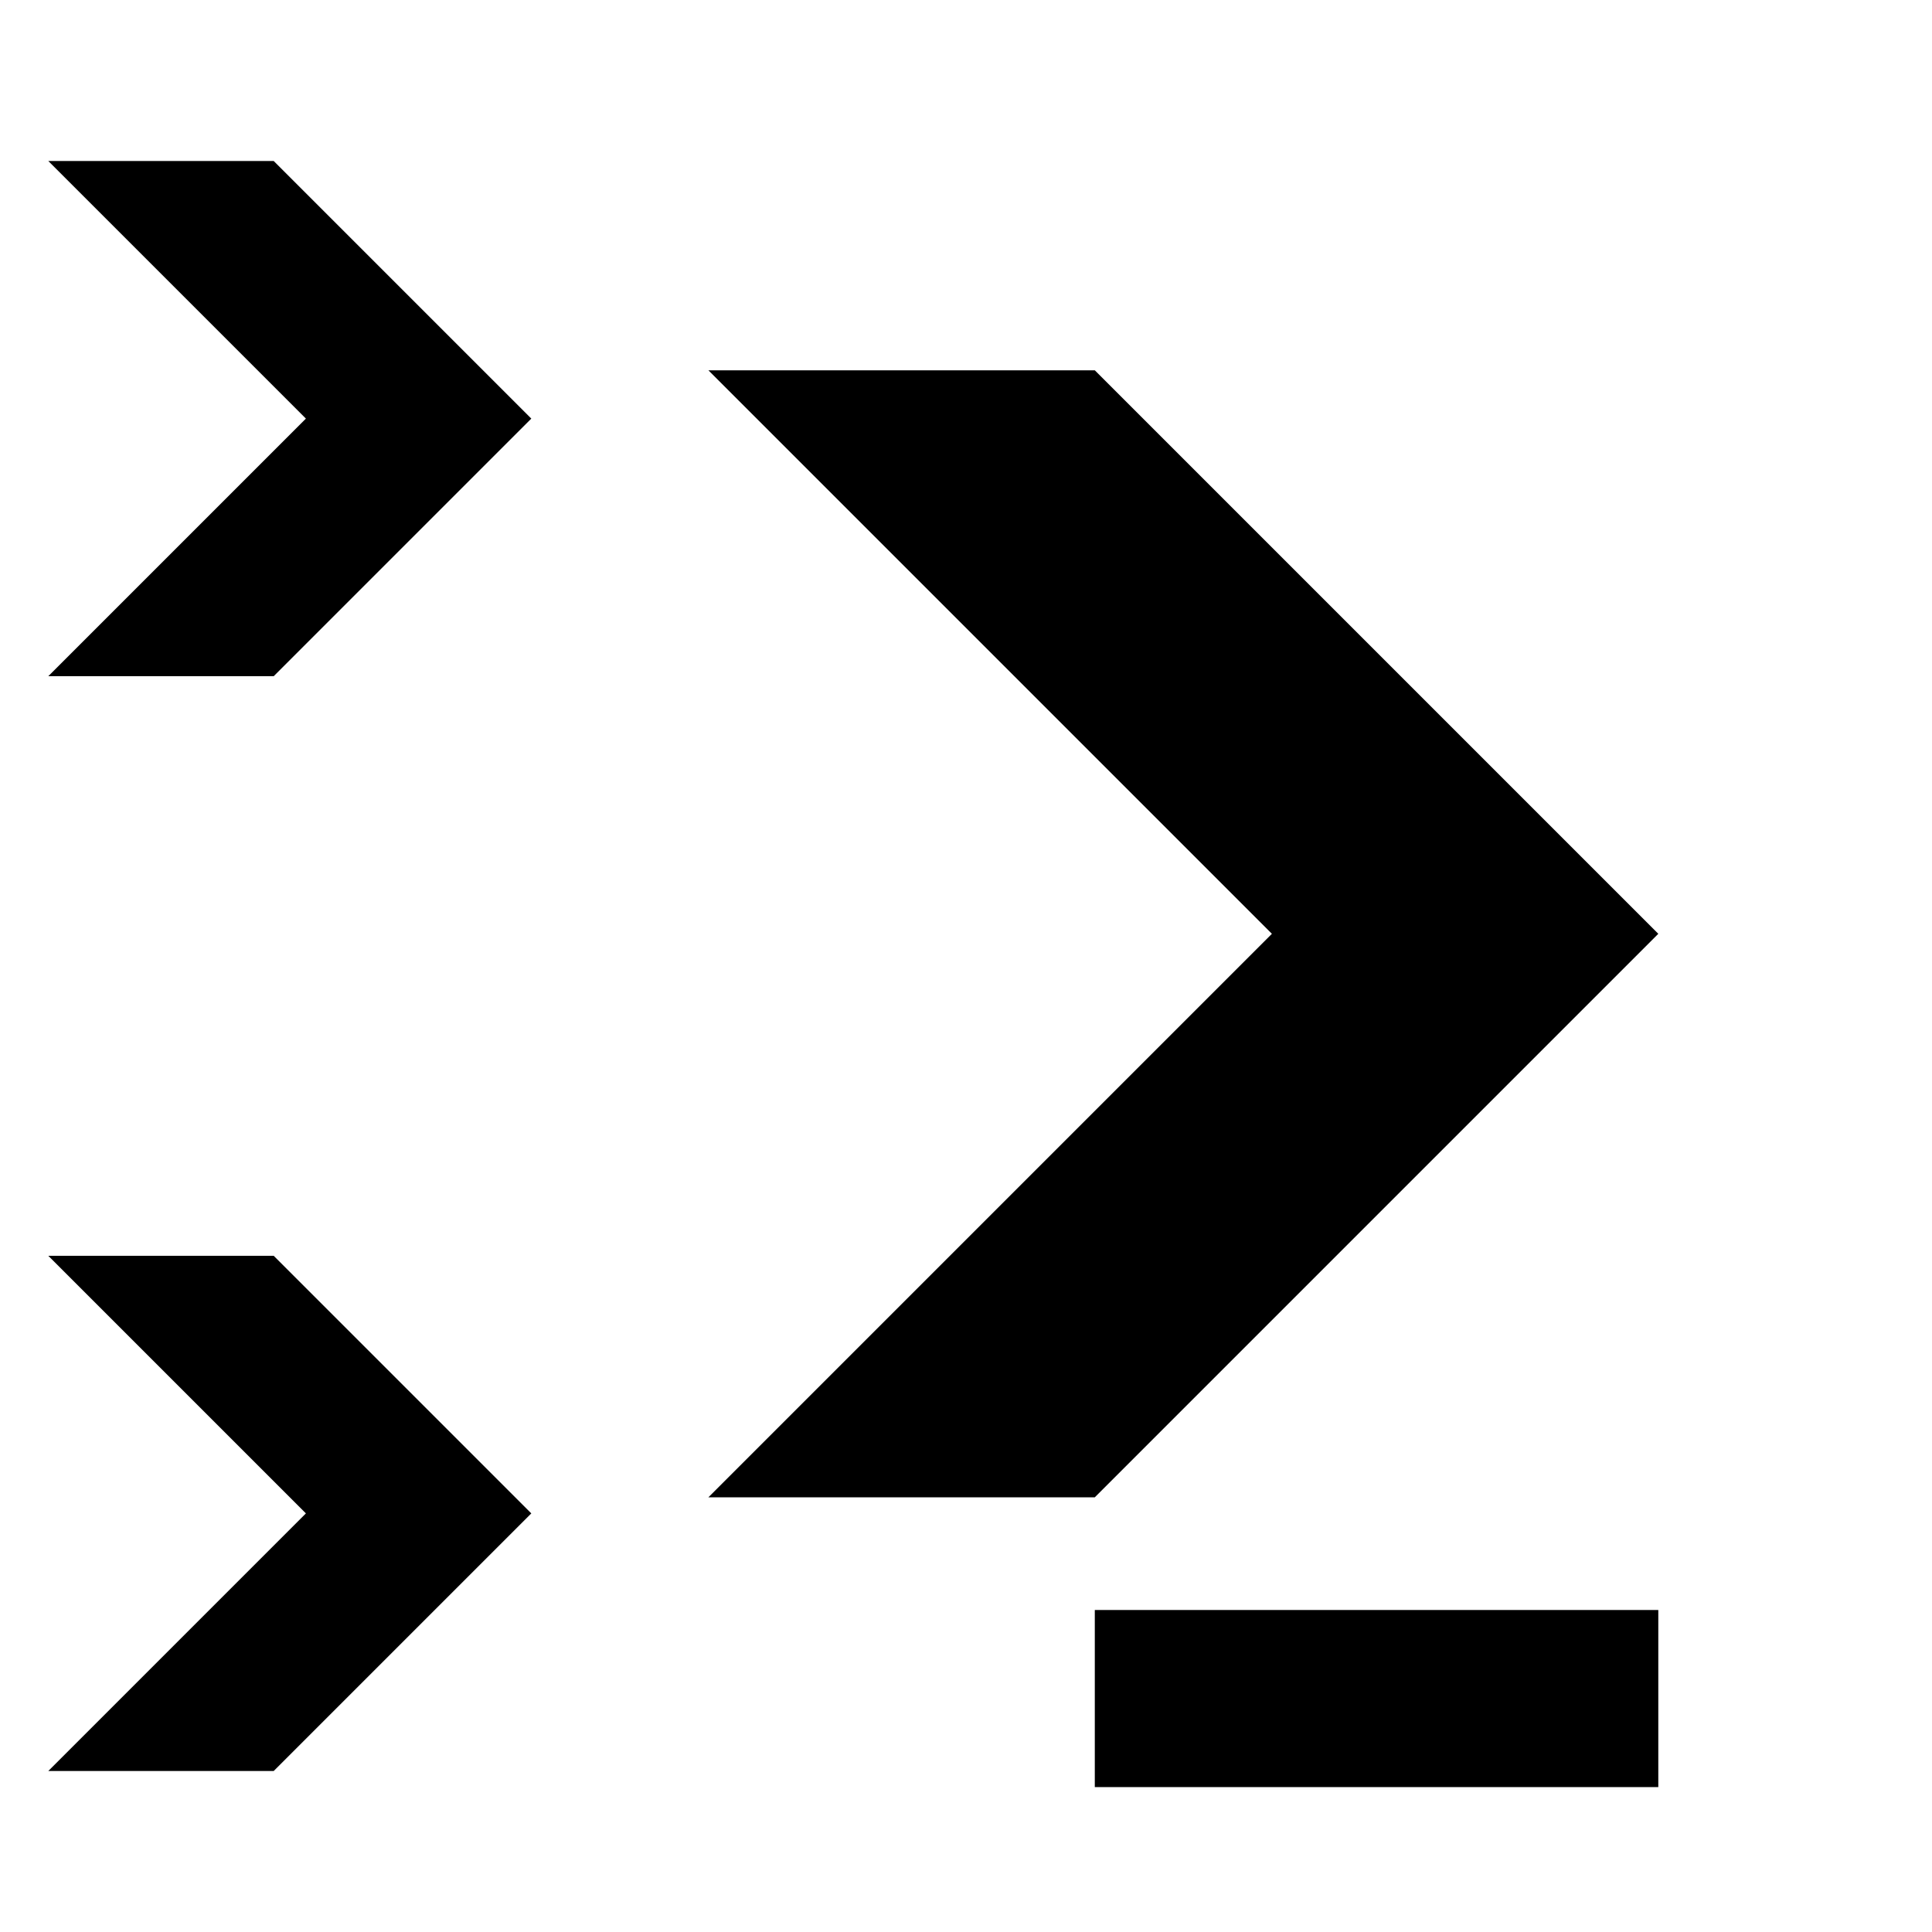
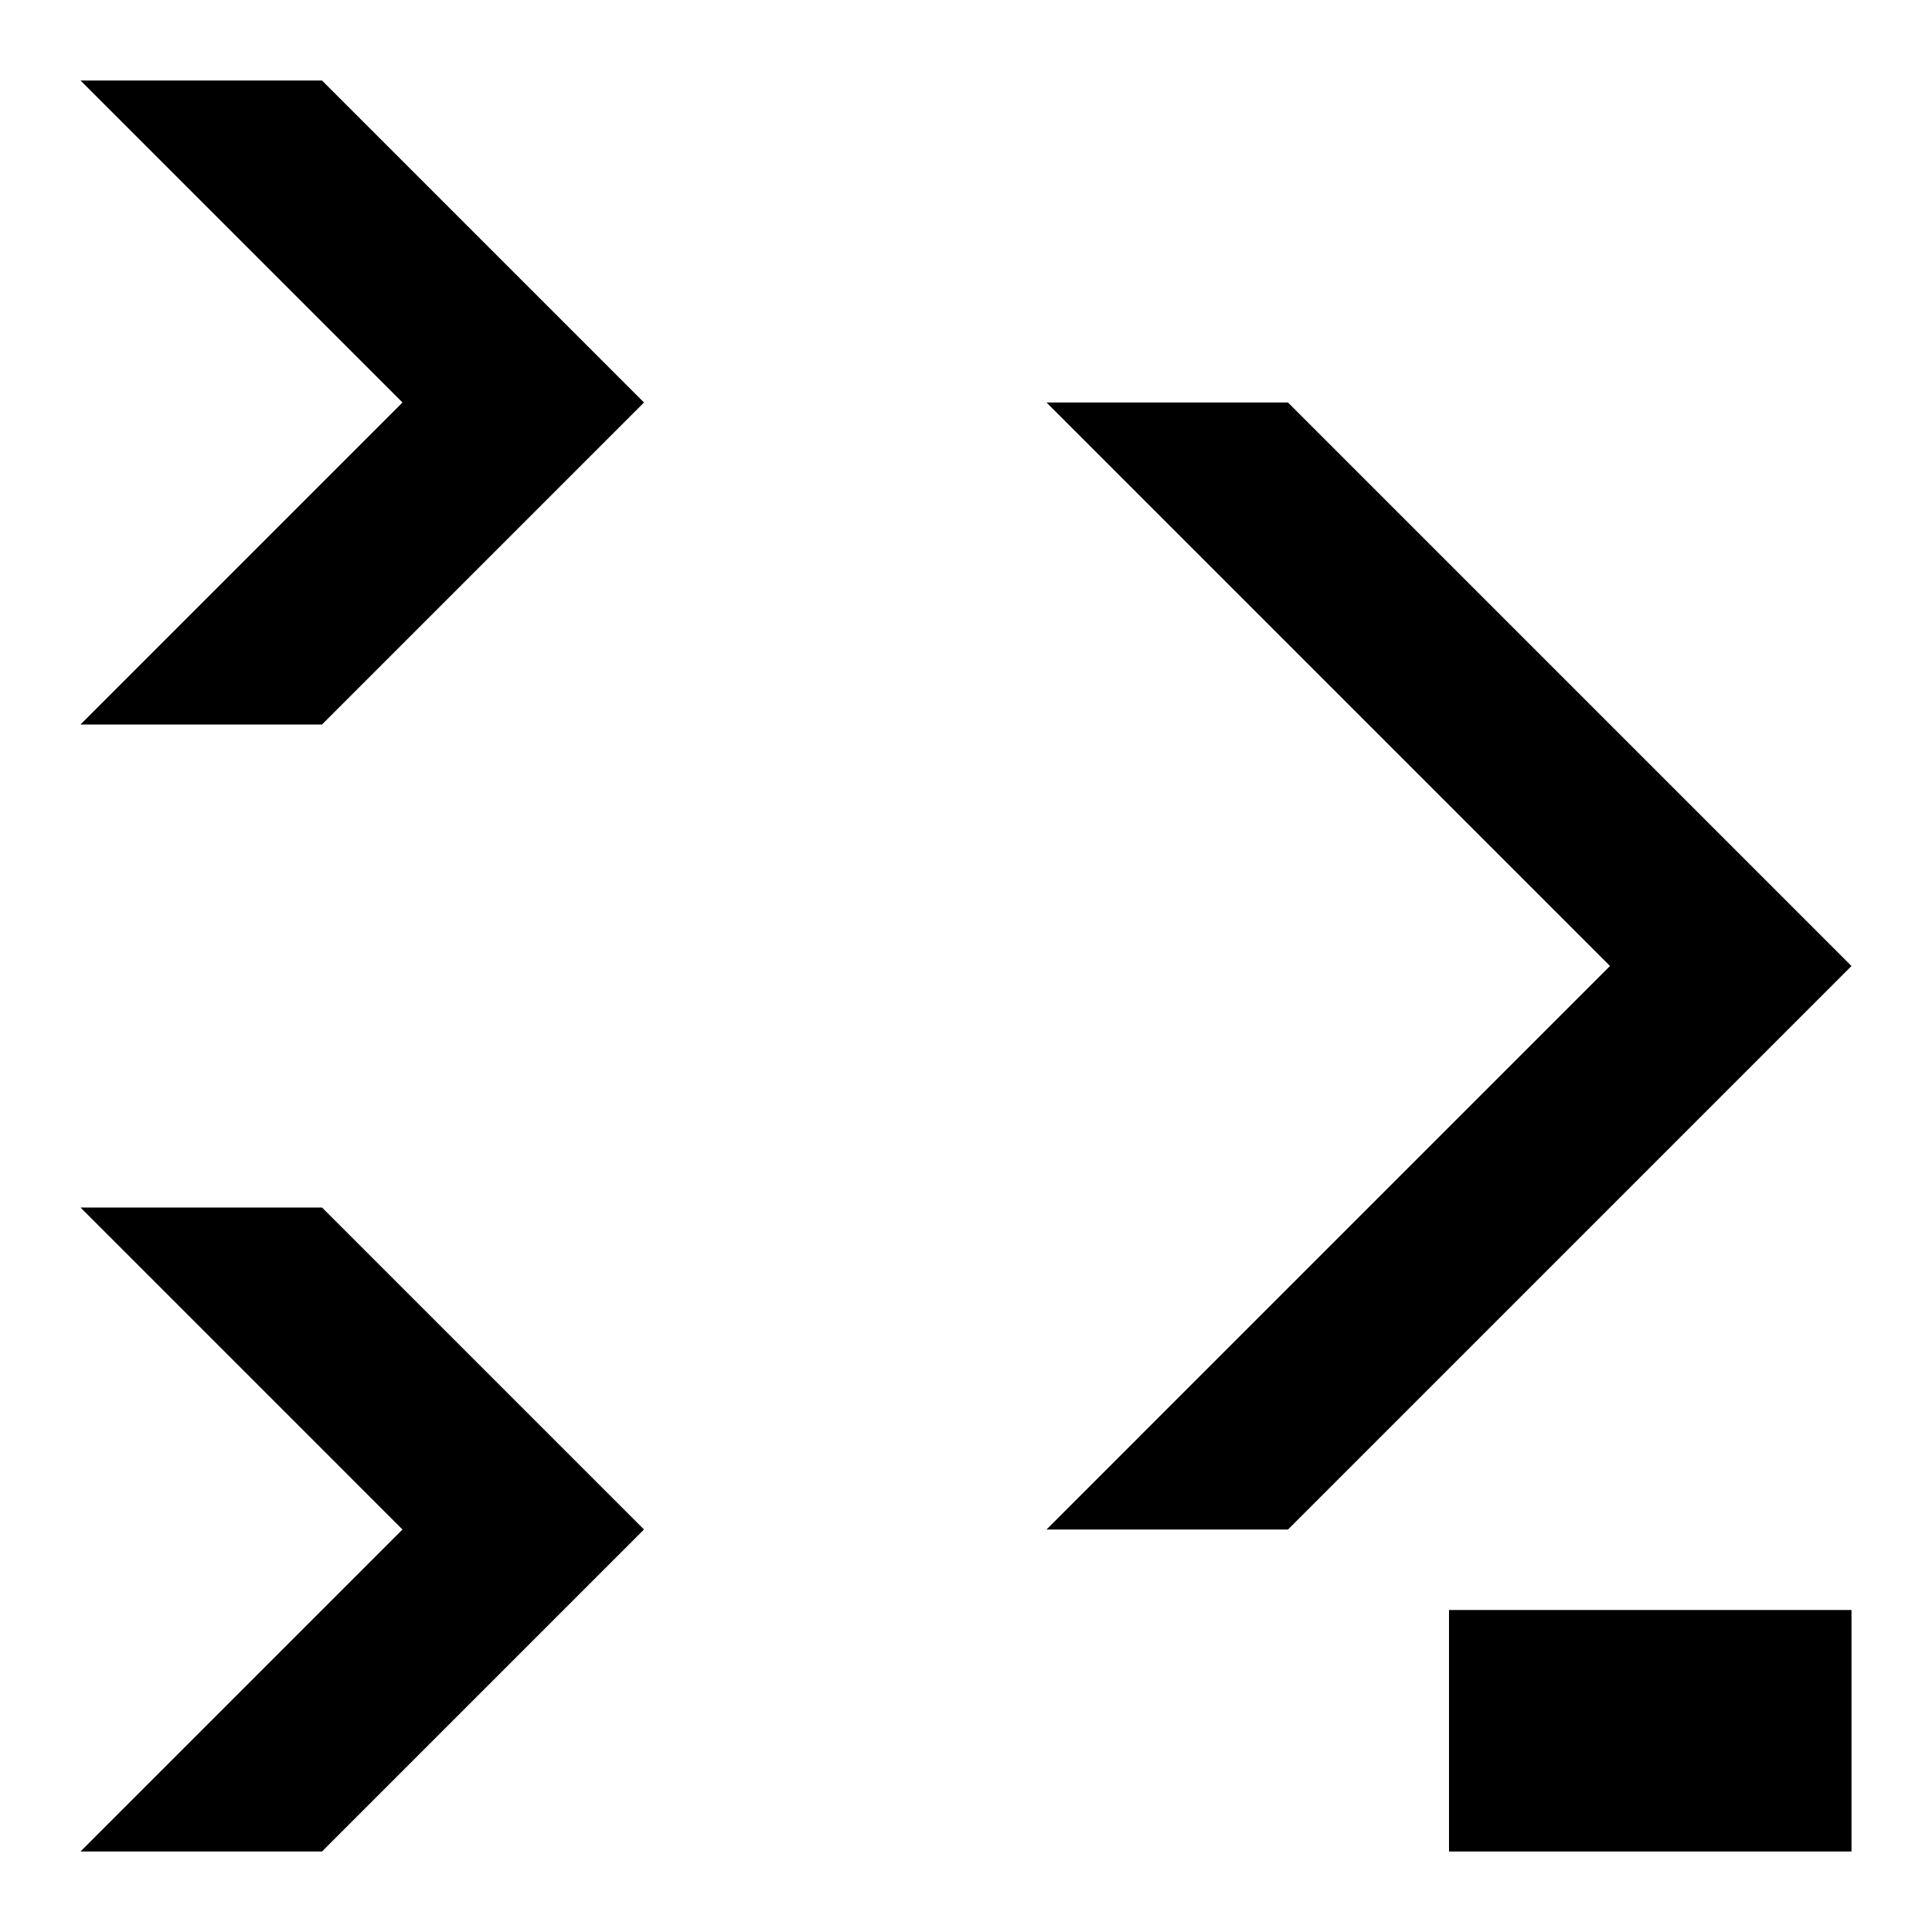
<svg xmlns="http://www.w3.org/2000/svg" role="img" width="24" height="24" viewBox="0 0 24 24" fill="currentColor">
-   <polygon points="0.6,2 3.4,2 6.6,5.2 3.4,8.4 0.6,8.4 3.8,5.2" />
-   <polygon points="0.6,15.6 3.4,15.6 6.6,18.8 3.4,22 0.6,22 3.8,18.8" />
-   <polygon points="8.8,4.6 13.6,4.6 20.6,11.6 13.6,18.6 8.8,18.6 15.8,11.6" />
-   <rect x="13.6" y="20" width="7" height="2.2" />
+   <polygon points="1,1 4,1 8,5 4,9 1,9 5,5" />
+   <polygon points="1,15 4,15 8,19 4,23 1,23 5,19" />
+   <polygon points="13,5 16,5 23,12 16,19 13,19 20,12" />
+   <rect x="18" y="20" width="5" height="3" />
</svg>
